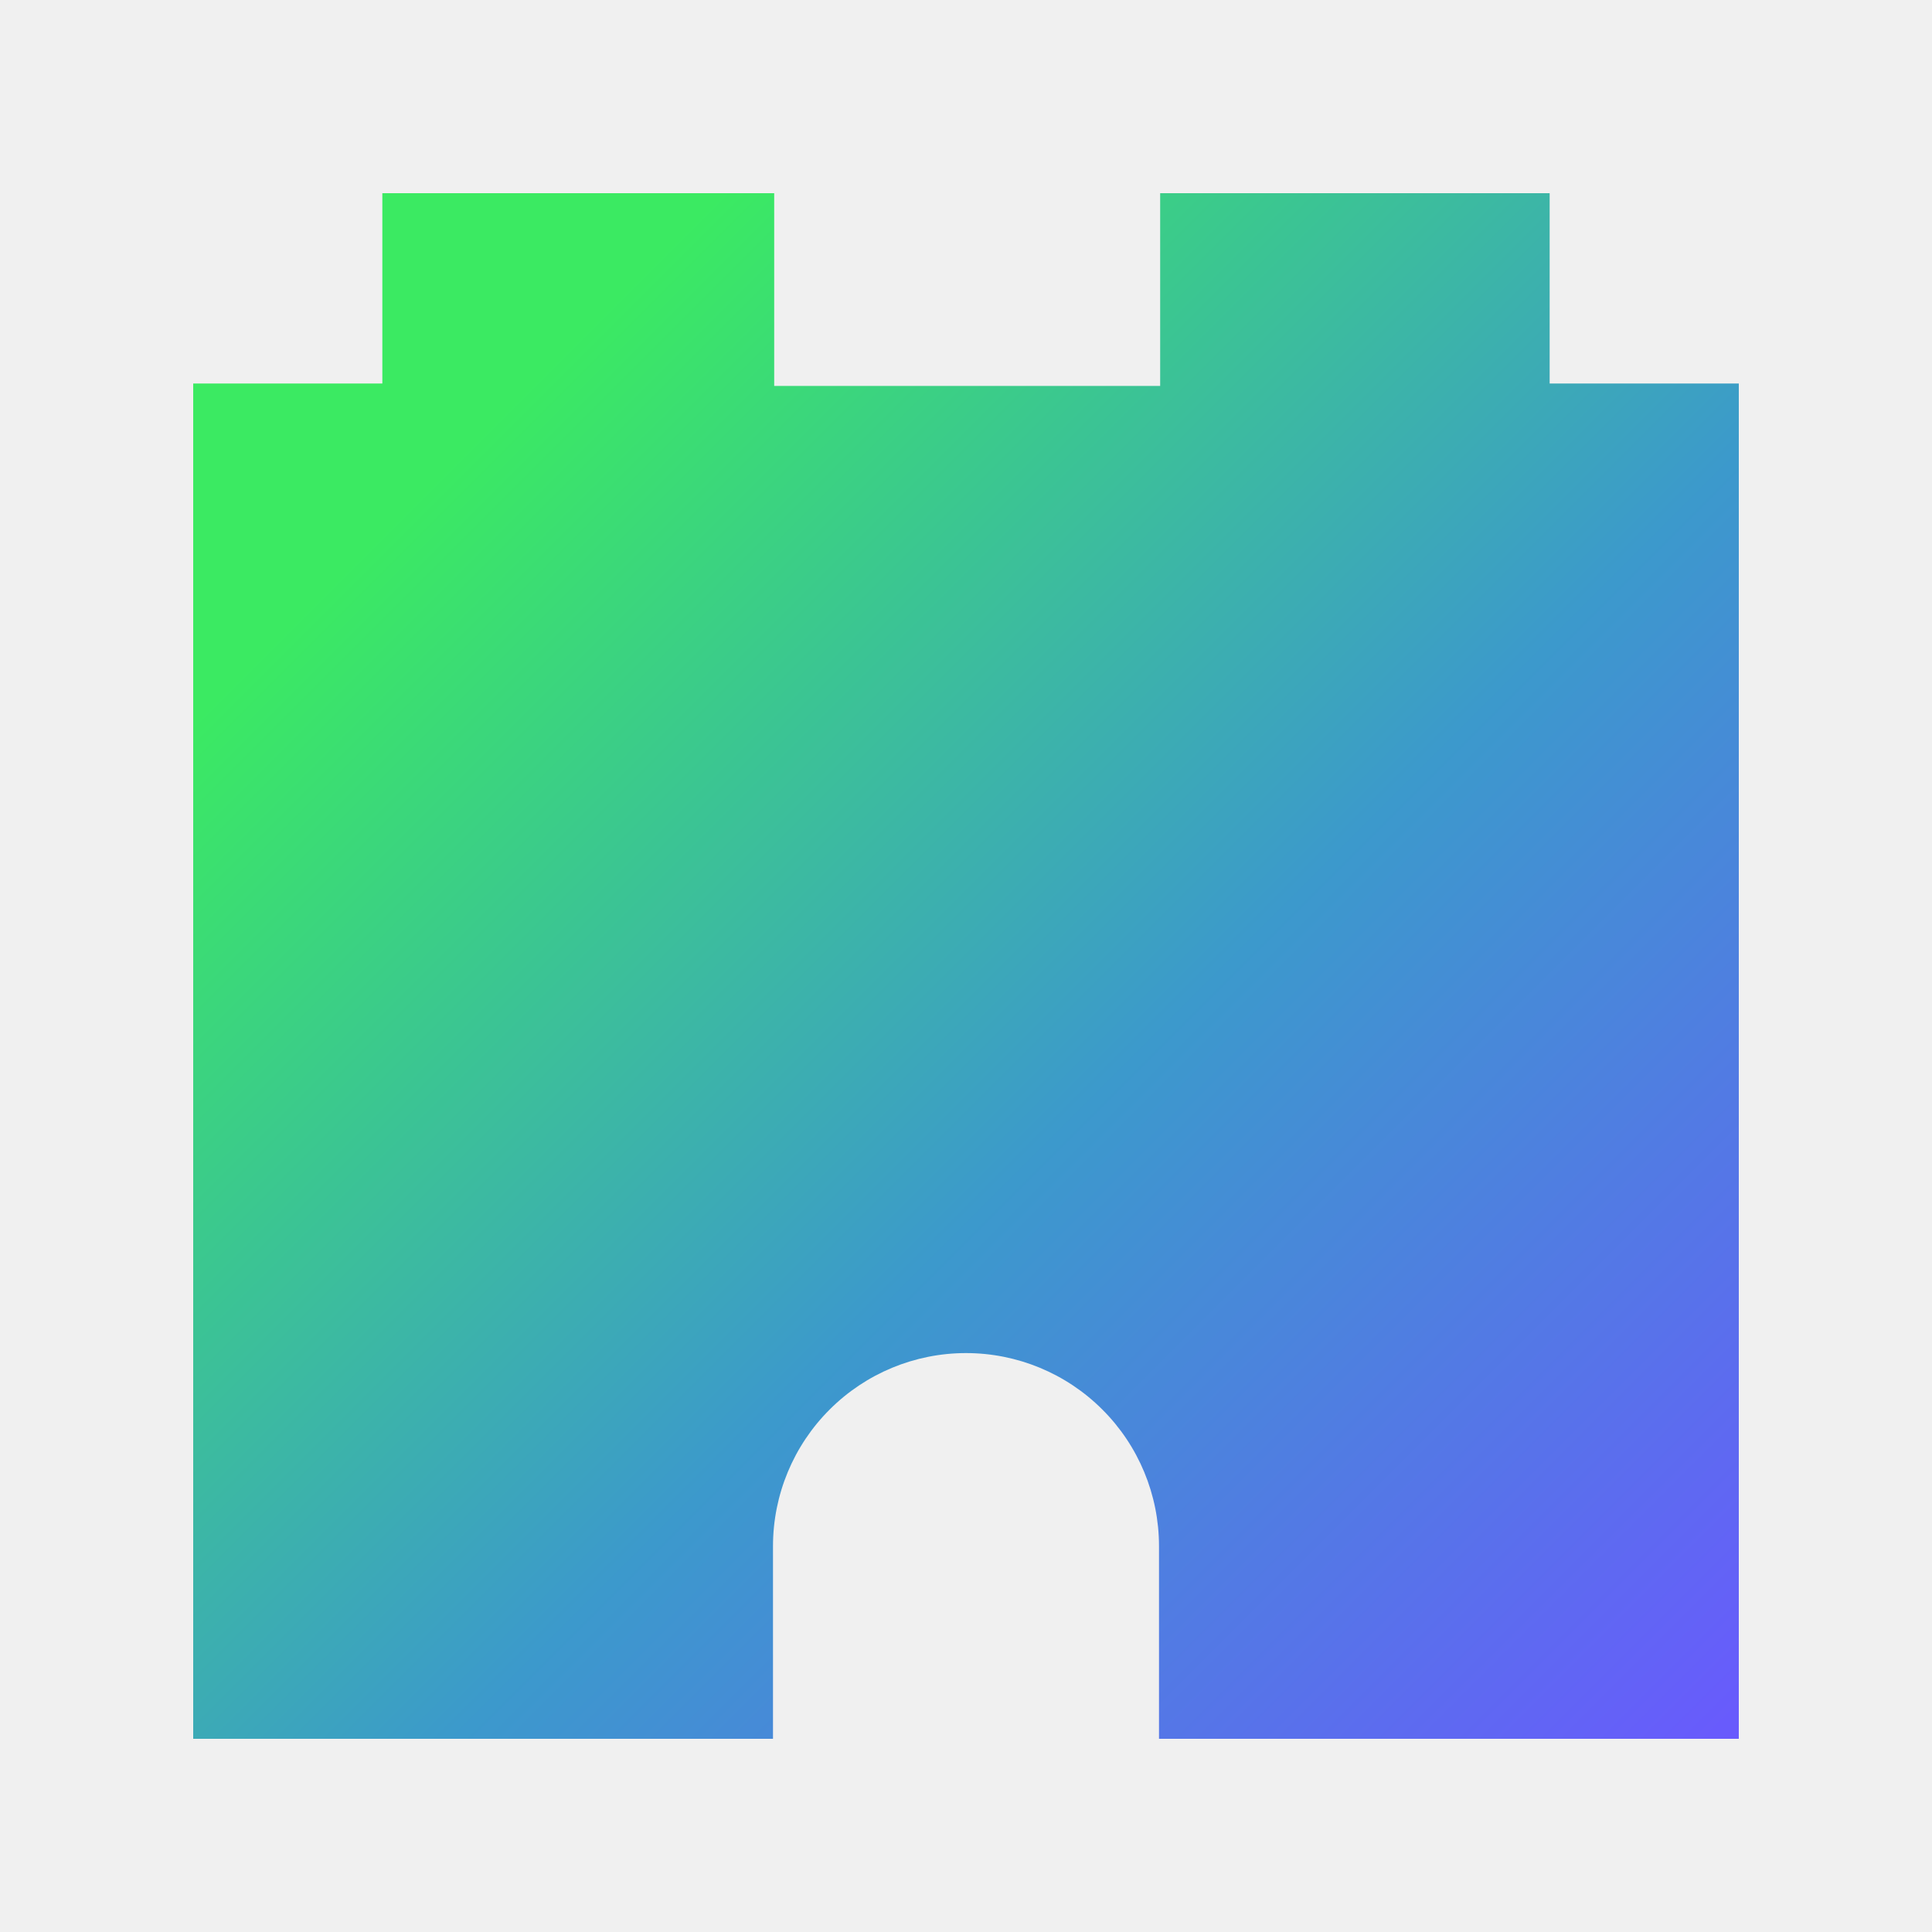
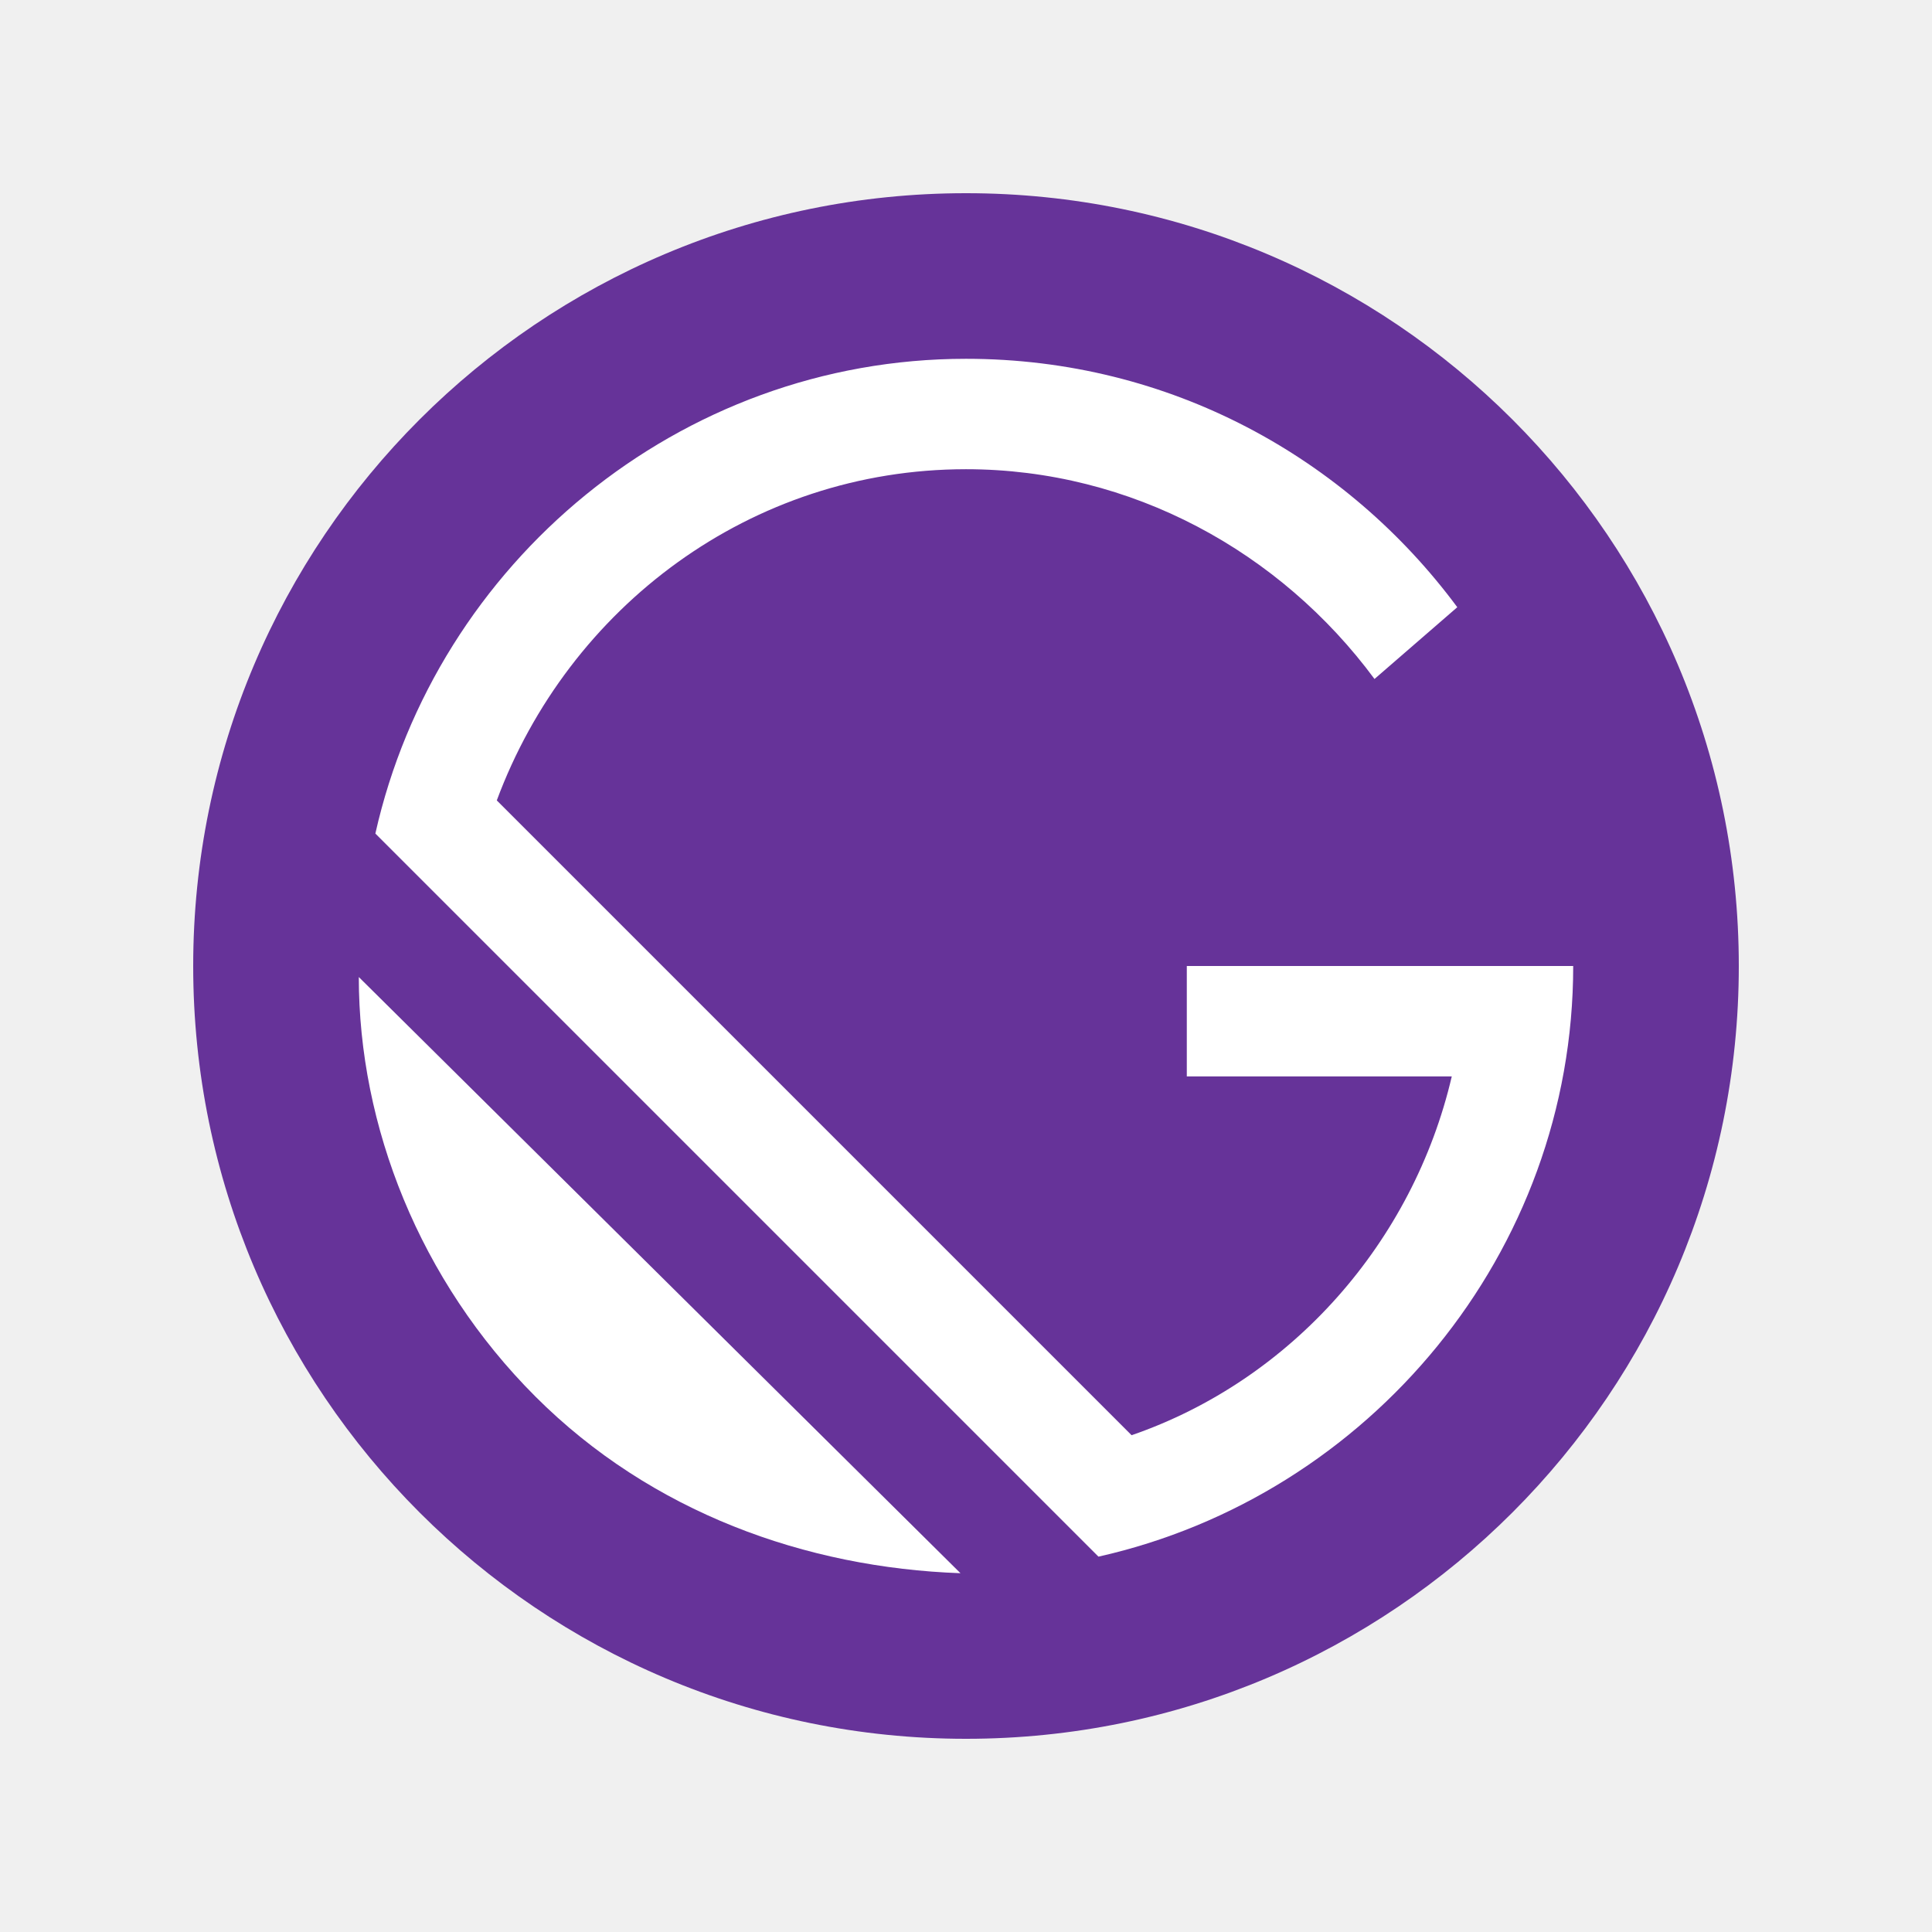
- <svg xmlns="http://www.w3.org/2000/svg" width="40" height="40" viewBox="0 0 40 40" fill="none">
-   <path d="M32.084 7.94V4H24.02V7.99H16.029V4H7.916V7.94H4V36H16.004V32.005C16.006 30.946 16.427 29.931 17.177 29.183C17.926 28.434 18.941 28.014 20 28.014C21.059 28.014 22.074 28.434 22.823 29.183C23.573 29.931 23.994 30.946 23.996 32.005V36H36V7.94H32.084Z" fill="url(#paint0_linear)" />
-   <defs>
-     <linearGradient id="paint0_linear" x1="2.942" y1="4.9" x2="37.777" y2="39.734" gradientUnits="userSpaceOnUse">
-       <stop offset="0.159" stop-color="#3BEA62" />
-       <stop offset="0.54" stop-color="#3C99CC" />
-       <stop offset="0.937" stop-color="#6B57FF" />
-     </linearGradient>
-   </defs>
+ <svg xmlns="http://www.w3.org/2000/svg" width="40px" height="40px" viewBox="0 0 40 40" version="1.1">
+   <g id="Plugin-Icon" stroke="none" stroke-width="1" fill="none" fill-rule="evenodd">
+     <g id="Gatsby_Monogram" transform="translate(4, 4)" fill-rule="nonzero">
+       <circle id="Oval" fill="#663399" cx="16" cy="16" r="16" />
+       <g id="Group" transform="translate(3.428571, 3.428571)" fill="#FFFFFF">
+         <path d="M3.657,21.486 C1.257,19.086 0,15.886 0,12.8 L12.457,25.143 C9.257,25.029 6.057,23.886 3.657,21.486 Z" id="Path" />
+         <path d="M15.314,24.8 L0.343,9.829 C1.6,4.229 6.629,0 12.571,0 C16.8,0 20.457,2.057 22.743,5.143 L21.029,6.629 C19.086,4 16,2.286 12.571,2.286 C8.114,2.286 4.343,5.143 2.857,9.143 L16,22.286 C19.314,21.143 21.829,18.286 22.629,14.857 L17.143,14.857 L17.143,12.571 L25.143,12.571 C25.143,18.514 20.914,23.543 15.314,24.8 Z" id="Path" />
+       </g>
+     </g>
+   </g>
</svg>
